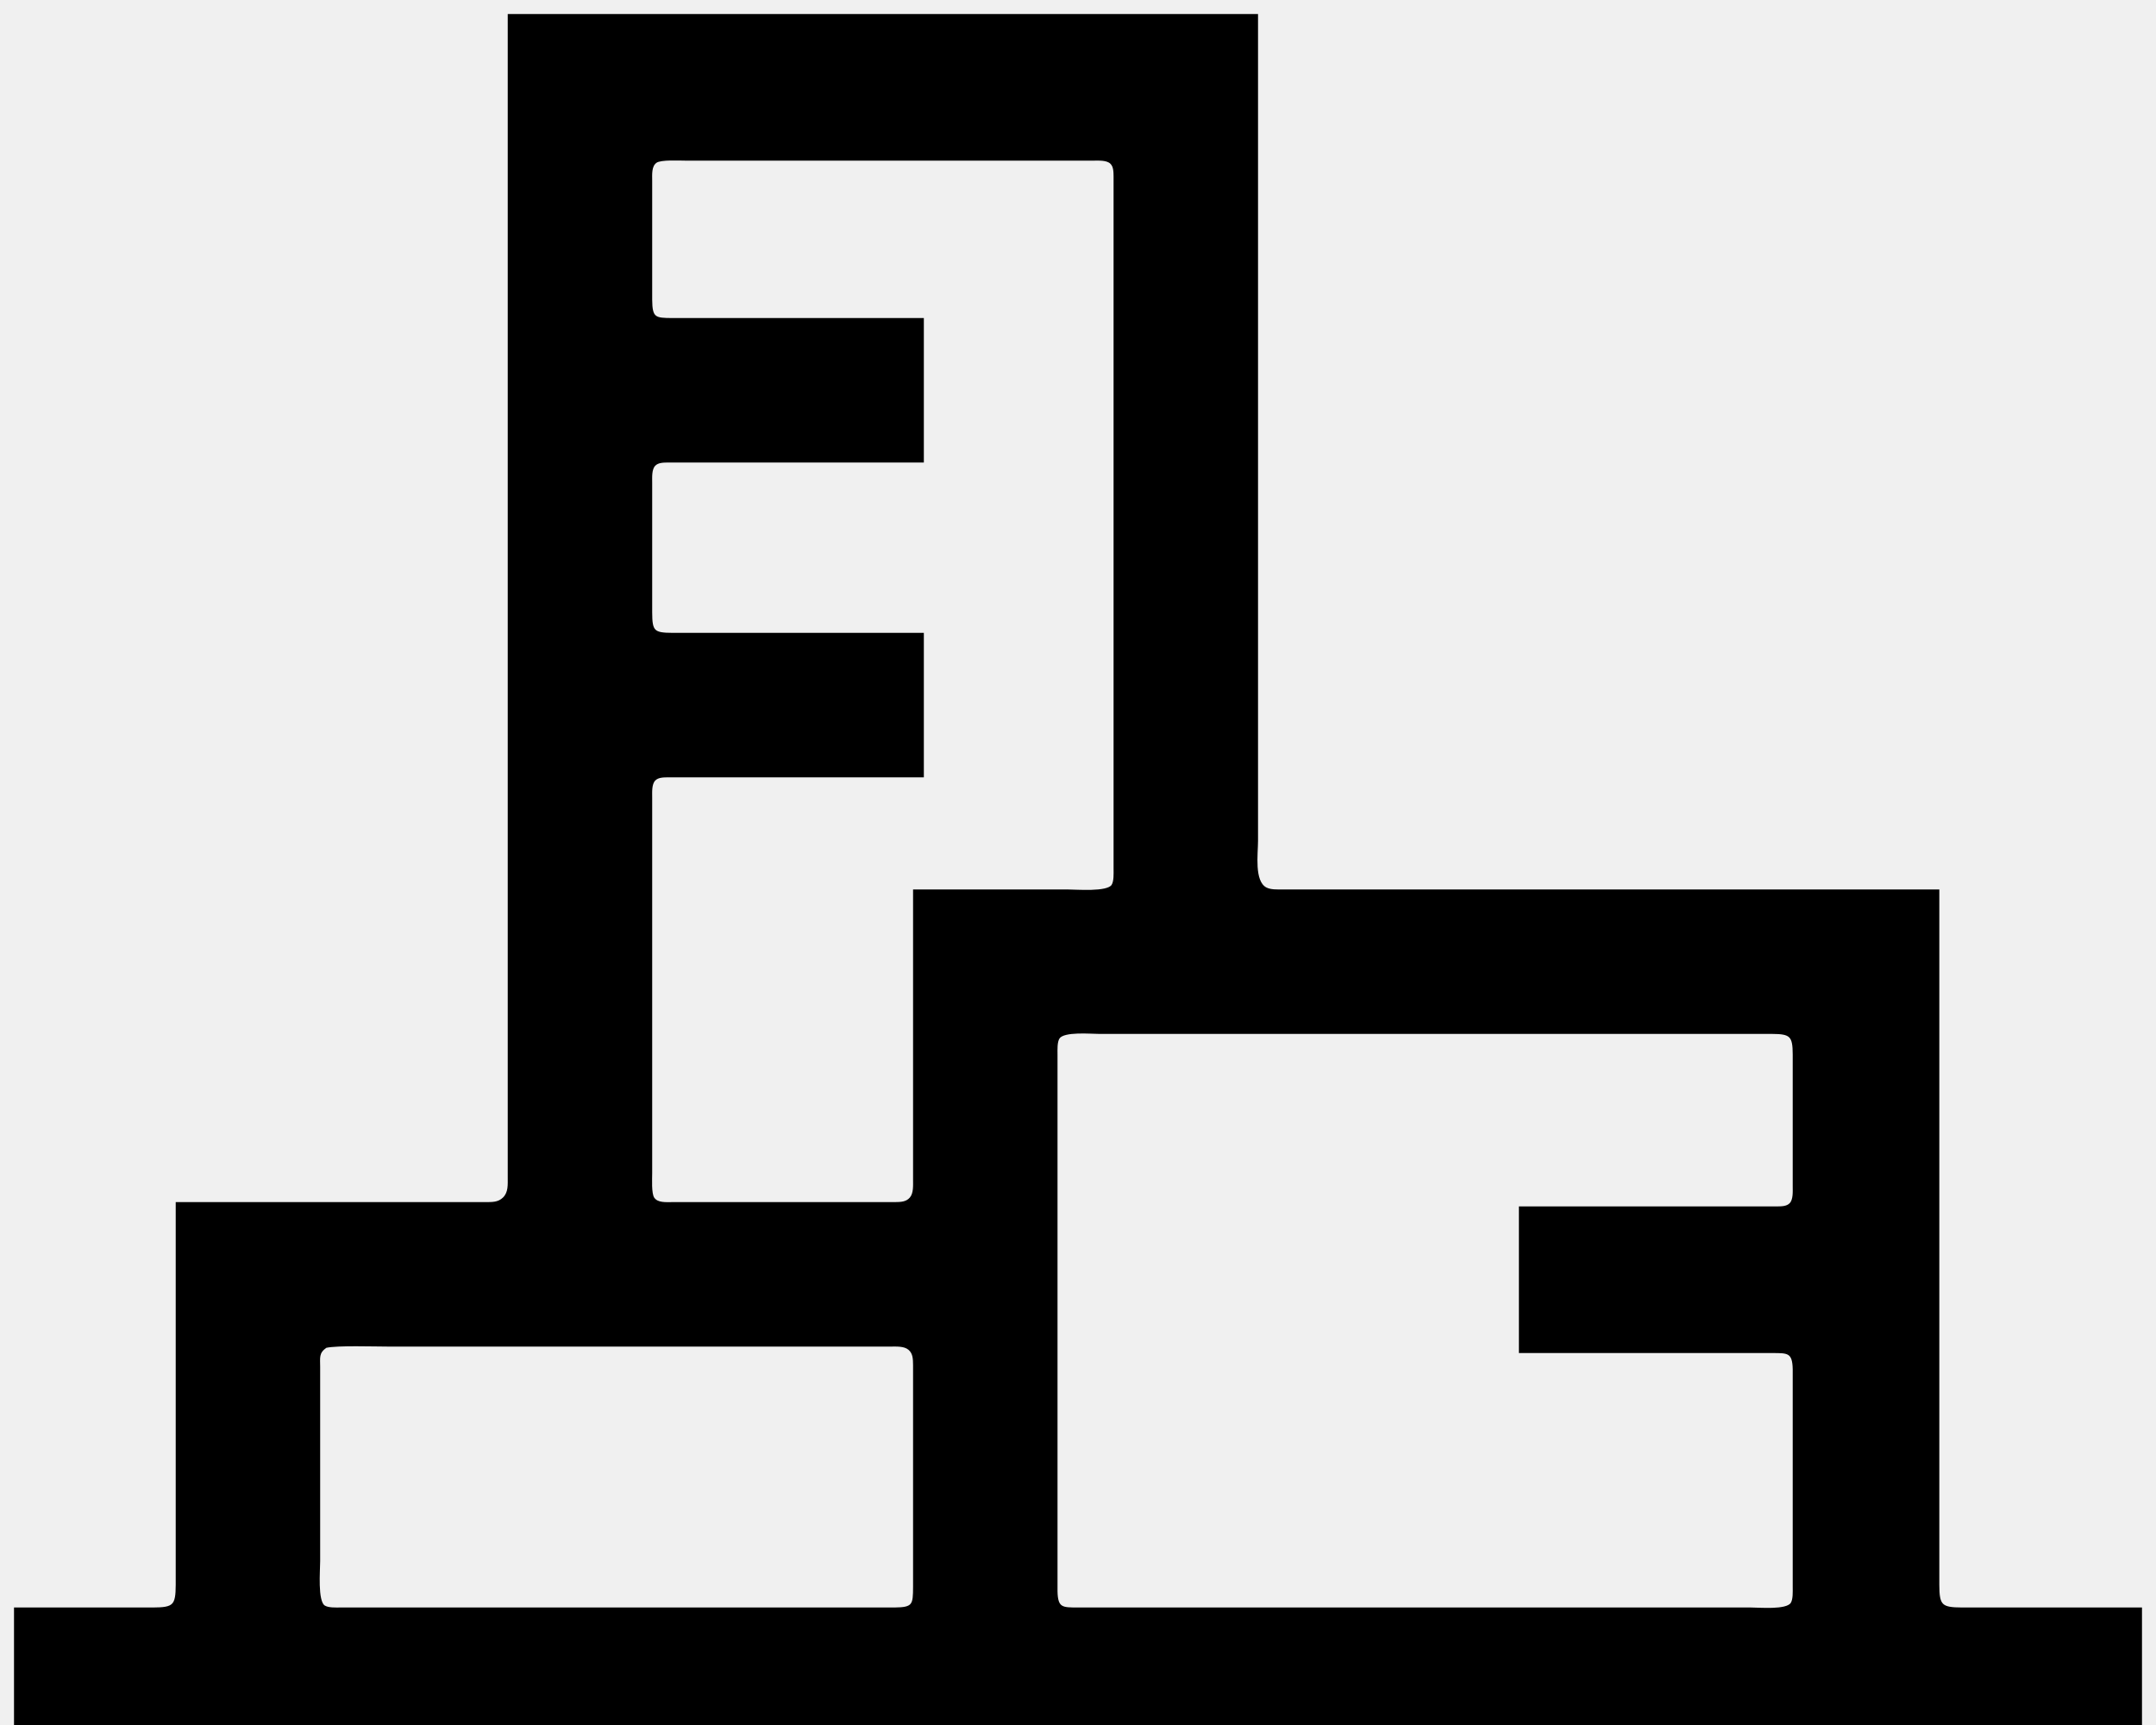
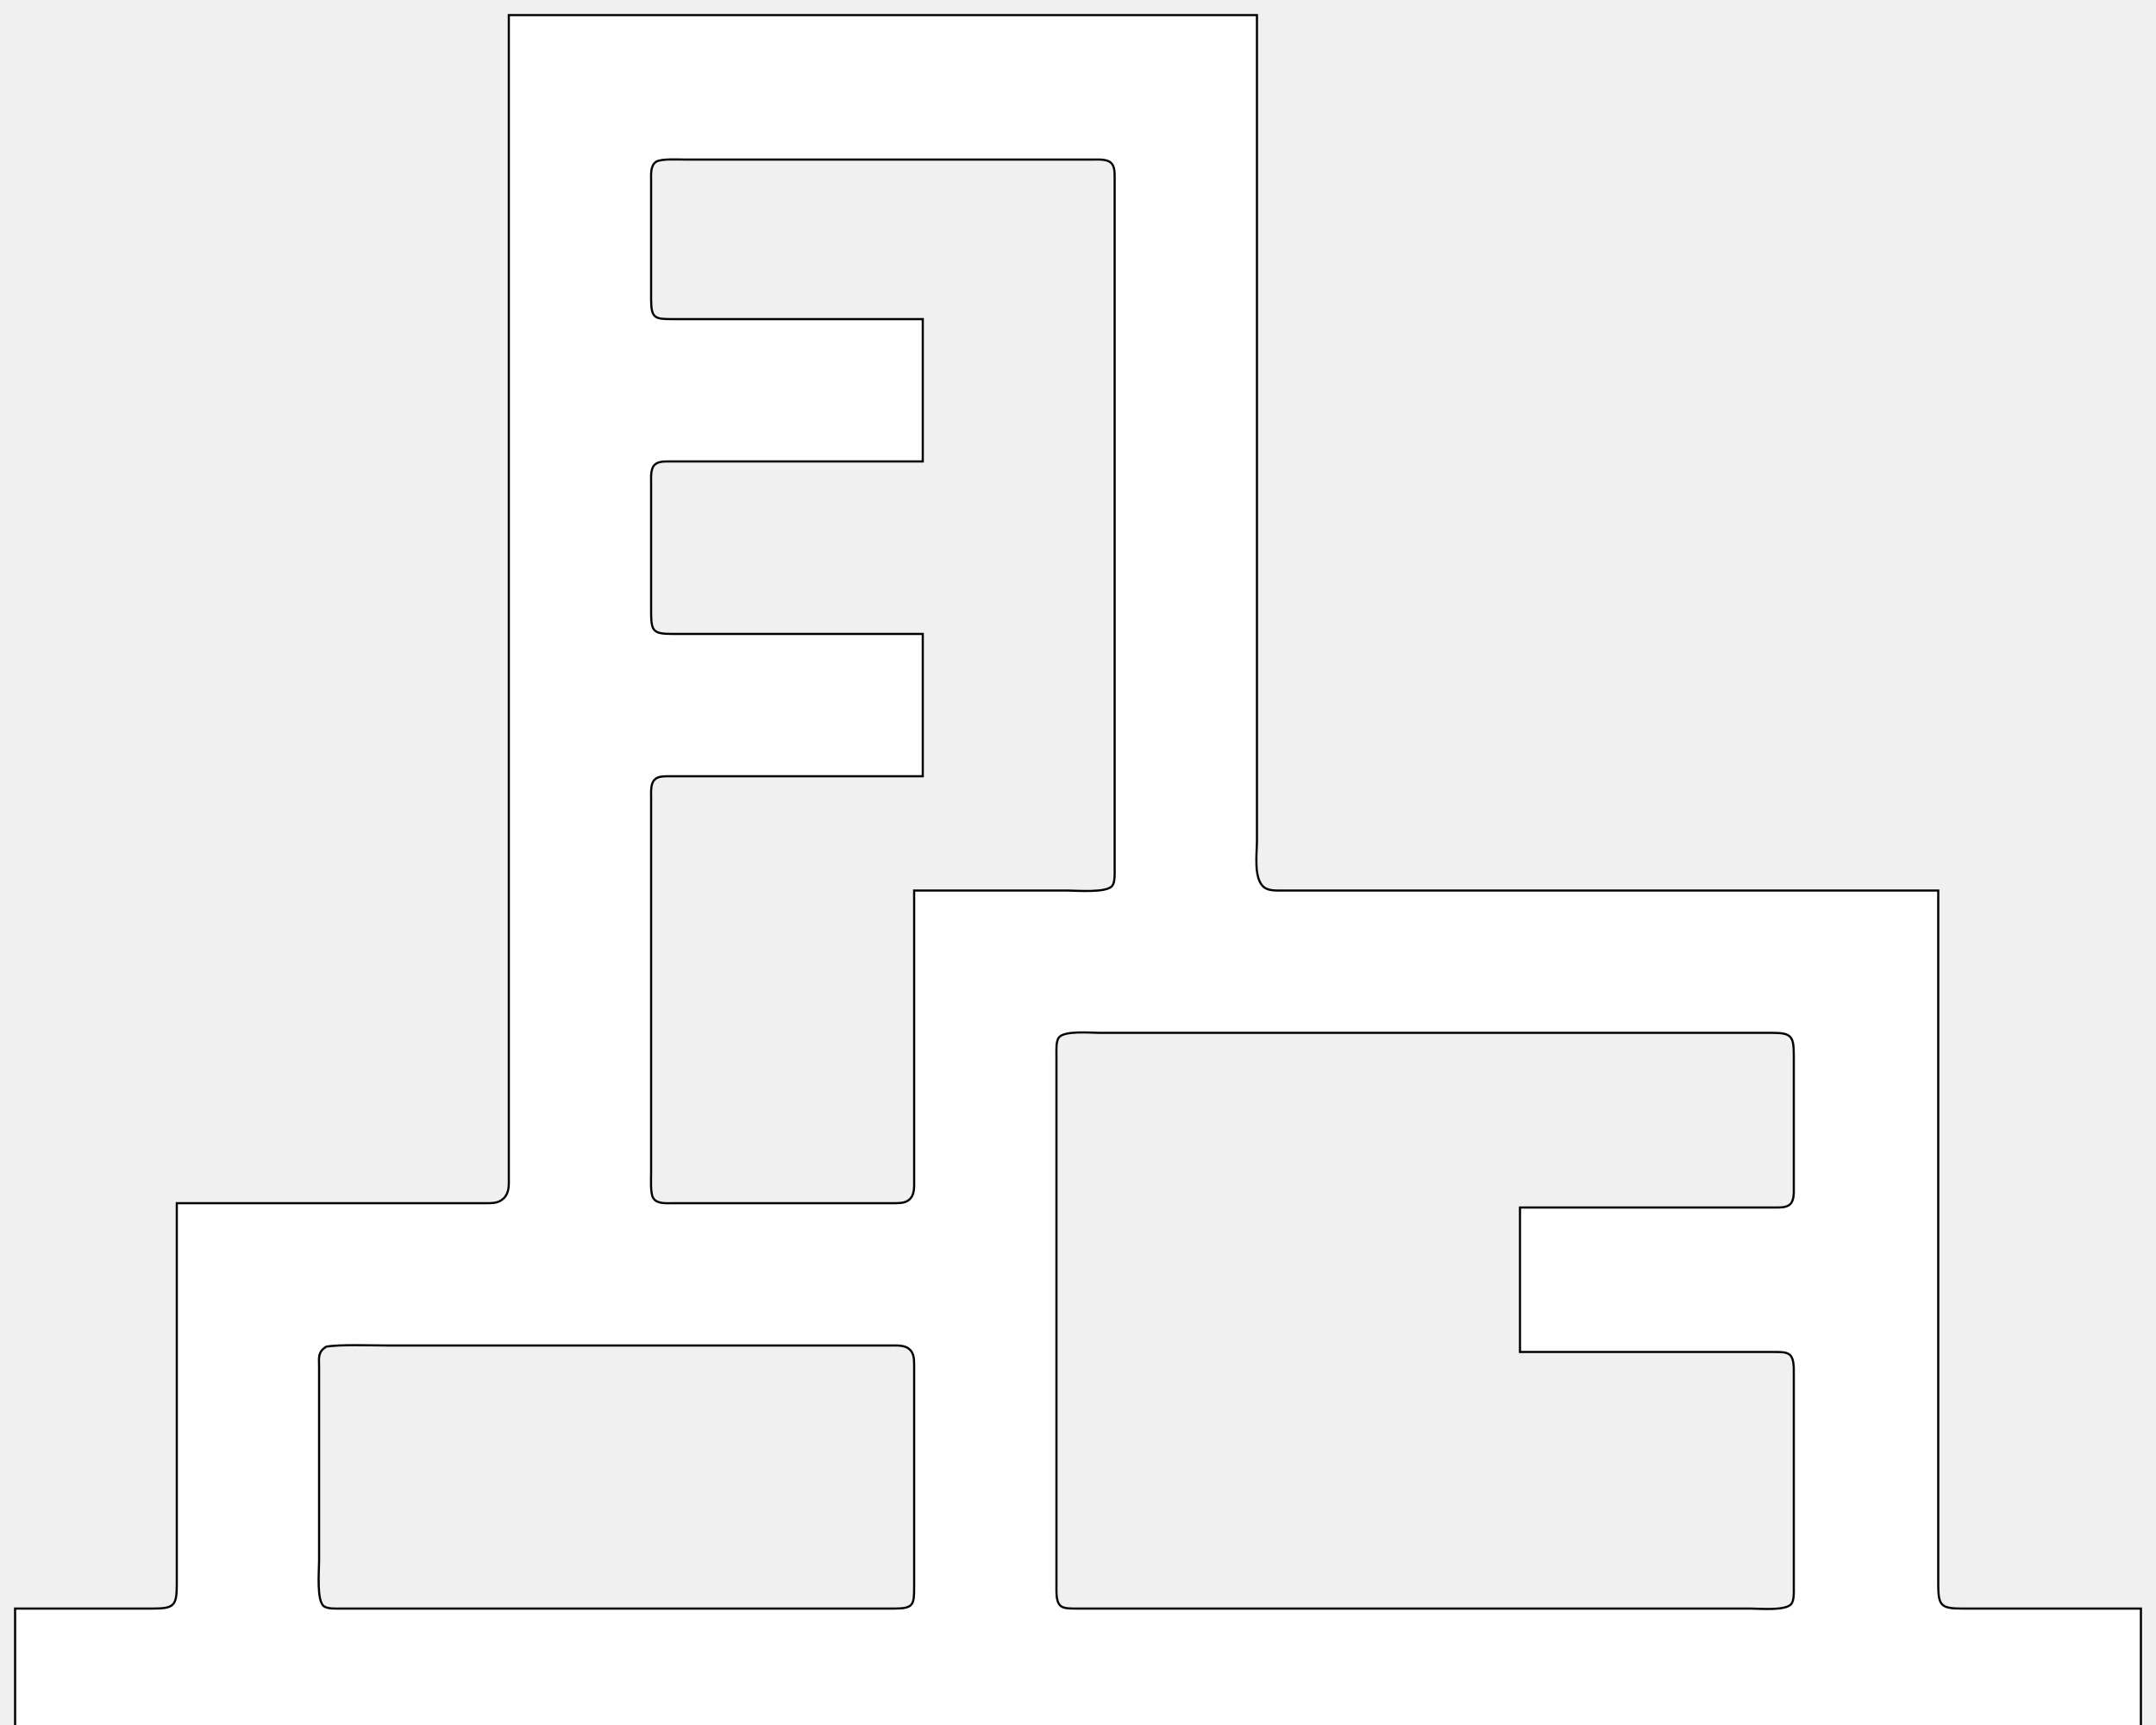
<svg xmlns="http://www.w3.org/2000/svg" width="10in" height="8in" viewBox="0 100 1000 600">
-   <path id="Selection" fill="black" stroke="black" stroke-width="1" d="M 583.00,7.00 C 583.00,7.00 583.00,319.00 583.00,319.00  583.00,319.00 583.00,390.00 583.00,390.00  583.00,395.97 581.15,408.75 587.06,411.98  589.27,413.19 592.52,413.00 595.00,413.00  595.00,413.00 899.00,413.00 899.00,413.00  899.00,413.00 899.00,669.00 899.00,669.00  899.00,669.00 899.00,735.00 899.00,735.00  899.02,744.68 900.32,745.98 910.00,746.00  910.00,746.00 993.00,746.00 993.00,746.00  993.00,746.00 993.00,813.00 993.00,813.00  993.00,813.00 7.00,813.00 7.00,813.00  7.00,813.00 7.00,746.00 7.00,746.00  7.00,746.00 71.00,746.00 71.00,746.00  80.68,745.98 81.98,744.68 82.00,735.00  82.00,735.00 82.00,558.00 82.00,558.00  82.00,558.00 200.00,558.00 200.00,558.00  200.00,558.00 225.00,558.00 225.00,558.00  228.20,557.98 231.22,558.15 233.69,555.69  236.33,553.04 235.99,549.43 236.00,546.00  236.00,546.00 236.00,7.00 236.00,7.00  236.00,7.00 583.00,7.00 583.00,7.00 Z M 495.00,413.00 C 499.37,413.00 513.60,414.25 515.98,410.69  517.21,408.84 517.00,405.19 517.00,403.00  517.00,403.00 517.00,203.00 517.00,203.00  517.00,203.00 517.00,104.00 517.00,104.00  517.00,104.00 517.00,82.00 517.00,82.00  516.96,79.86 517.04,77.23 515.40,75.60  513.48,73.68 509.54,74.01 507.00,74.00  507.00,74.00 350.00,74.00 350.00,74.00  350.00,74.00 318.00,74.00 318.00,74.00  314.97,74.00 306.58,73.51 304.31,75.02  301.55,76.86 302.01,81.09 302.00,84.00  302.00,84.00 302.00,139.00 302.00,139.00  302.06,147.74 303.76,147.98 312.00,148.00  312.00,148.00 428.00,148.00 428.00,148.00  428.00,148.00 428.00,214.00 428.00,214.00  428.00,214.00 332.00,214.00 332.00,214.00  332.00,214.00 310.00,214.00 310.00,214.00  307.86,214.04 305.23,213.96 303.60,215.60  301.68,217.52 302.01,221.46 302.00,224.00  302.00,224.00 302.00,284.00 302.00,284.00  302.02,292.92 303.08,293.98 312.00,294.00  312.00,294.00 428.00,294.00 428.00,294.00  428.00,294.00 428.00,360.00 428.00,360.00  428.00,360.00 332.00,360.00 332.00,360.00  332.00,360.00 310.00,360.00 310.00,360.00  307.86,360.04 305.23,359.96 303.60,361.60  301.68,363.52 302.01,367.46 302.00,370.00  302.00,370.00 302.00,514.00 302.00,514.00  302.00,514.00 302.00,544.00 302.00,544.00  302.00,546.78 301.58,553.52 303.02,555.69  304.86,558.45 309.09,557.99 312.00,558.00  312.00,558.00 397.00,558.00 397.00,558.00  397.00,558.00 415.00,558.00 415.00,558.00  417.73,557.95 420.47,557.97 422.40,555.69  424.29,553.44 423.99,549.77 424.00,547.00  424.00,547.00 424.00,413.00 424.00,413.00  424.00,413.00 495.00,413.00 495.00,413.00 Z M 802.00,560.00 C 802.00,560.00 824.00,560.00 824.00,560.00  826.14,559.96 828.77,560.04 830.40,558.40  832.32,556.48 831.99,552.54 832.00,550.00  832.00,550.00 832.00,489.00 832.00,489.00  831.98,480.37 830.63,479.02 822.00,479.00  822.00,479.00 567.00,479.00 567.00,479.00  567.00,479.00 510.00,479.00 510.00,479.00  505.83,479.00 493.37,477.80 491.02,481.31  489.79,483.16 490.00,486.81 490.00,489.00  490.00,489.00 490.00,686.00 490.00,686.00  490.00,686.00 490.00,738.00 490.00,738.00  490.15,746.15 492.78,745.99 500.00,746.00  500.00,746.00 755.00,746.00 755.00,746.00  755.00,746.00 812.00,746.00 812.00,746.00  816.17,746.00 828.63,747.20 830.98,743.69  832.21,741.84 832.00,738.19 832.00,736.00  832.00,736.00 832.00,635.00 832.00,635.00  831.85,626.85 829.22,627.01 822.00,627.00  822.00,627.00 705.00,627.00 705.00,627.00  705.00,627.00 705.00,560.00 705.00,560.00  705.00,560.00 802.00,560.00 802.00,560.00 Z M 148.00,634.00 C 148.00,634.00 148.00,653.00 148.00,653.00  148.00,653.00 148.00,724.00 148.00,724.00  148.00,728.37 146.75,742.60 150.31,744.98  152.16,746.21 155.81,746.00 158.00,746.00  158.00,746.00 362.00,746.00 362.00,746.00  362.00,746.00 415.00,746.00 415.00,746.00  423.74,745.94 423.98,744.24 424.00,736.00  424.00,736.00 424.00,651.00 424.00,651.00  424.00,651.00 424.00,633.00 424.00,633.00  423.95,630.27 423.97,627.53 421.69,625.60  419.44,623.71 415.77,624.01 413.00,624.00  413.00,624.00 236.00,624.00 236.00,624.00  236.00,624.00 180.00,624.00 180.00,624.00  173.49,624.00 156.45,623.40 151.15,624.60  147.29,627.29 148.01,629.62 148.00,634.00 Z " />
+   <path id="Selection" fill="white" stroke="black" stroke-width="1" d="M 583.00,7.00 C 583.00,7.00 583.00,319.00 583.00,319.00  583.00,319.00 583.00,390.00 583.00,390.00  583.00,395.97 581.15,408.75 587.06,411.98  589.27,413.19 592.52,413.00 595.00,413.00  595.00,413.00 899.00,413.00 899.00,413.00  899.00,413.00 899.00,669.00 899.00,669.00  899.00,669.00 899.00,735.00 899.00,735.00  899.02,744.68 900.32,745.98 910.00,746.00  910.00,746.00 993.00,746.00 993.00,746.00  993.00,746.00 993.00,813.00 993.00,813.00  993.00,813.00 7.00,813.00 7.00,813.00  7.00,813.00 7.00,746.00 7.00,746.00  7.00,746.00 71.00,746.00 71.00,746.00  80.68,745.98 81.98,744.68 82.00,735.00  82.00,735.00 82.00,558.00 82.00,558.00  82.00,558.00 200.00,558.00 200.00,558.00  200.00,558.00 225.00,558.00 225.00,558.00  228.20,557.98 231.22,558.15 233.69,555.69  236.33,553.04 235.99,549.43 236.00,546.00  236.00,546.00 236.00,7.00 236.00,7.00  236.00,7.00 583.00,7.00 583.00,7.00 Z M 495.00,413.00 C 499.37,413.00 513.60,414.25 515.98,410.69  517.21,408.84 517.00,405.19 517.00,403.00  517.00,403.00 517.00,203.00 517.00,203.00  517.00,203.00 517.00,104.00 517.00,104.00  517.00,104.00 517.00,82.00 517.00,82.00  516.96,79.86 517.04,77.23 515.40,75.60  513.48,73.68 509.54,74.01 507.00,74.00  507.00,74.00 350.00,74.00 350.00,74.00  350.00,74.00 318.00,74.00 318.00,74.00  314.97,74.00 306.58,73.51 304.31,75.02  301.55,76.86 302.01,81.09 302.00,84.00  302.00,84.00 302.00,139.00 302.00,139.00  302.06,147.74 303.76,147.98 312.00,148.00  312.00,148.00 428.00,148.00 428.00,148.00  428.00,148.00 428.00,214.00 428.00,214.00  428.00,214.00 332.00,214.00 332.00,214.00  332.00,214.00 310.00,214.00 310.00,214.00  307.86,214.04 305.23,213.96 303.60,215.60  301.68,217.52 302.01,221.46 302.00,224.00  302.00,224.00 302.00,284.00 302.00,284.00  302.02,292.92 303.08,293.98 312.00,294.00  312.00,294.00 428.00,294.00 428.00,294.00  428.00,294.00 428.00,360.00 428.00,360.00  428.00,360.00 332.00,360.00 332.00,360.00  332.00,360.00 310.00,360.00 310.00,360.00  307.86,360.04 305.23,359.96 303.60,361.60  301.68,363.52 302.01,367.46 302.00,370.00  302.00,370.00 302.00,514.00 302.00,514.00  302.00,514.00 302.00,544.00 302.00,544.00  302.00,546.78 301.58,553.52 303.02,555.69  304.86,558.45 309.09,557.99 312.00,558.00  312.00,558.00 397.00,558.00 397.00,558.00  397.00,558.00 415.00,558.00 415.00,558.00  417.73,557.95 420.47,557.97 422.40,555.69  424.29,553.44 423.99,549.77 424.00,547.00  424.00,547.00 424.00,413.00 424.00,413.00  424.00,413.00 495.00,413.00 495.00,413.00 Z M 802.00,560.00 C 802.00,560.00 824.00,560.00 824.00,560.00  826.14,559.96 828.77,560.04 830.40,558.40  832.32,556.48 831.99,552.54 832.00,550.00  832.00,550.00 832.00,489.00 832.00,489.00  831.98,480.37 830.63,479.02 822.00,479.00  822.00,479.00 567.00,479.00 567.00,479.00  567.00,479.00 510.00,479.00 510.00,479.00  505.83,479.00 493.37,477.80 491.02,481.31  489.79,483.16 490.00,486.81 490.00,489.00  490.00,489.00 490.00,686.00 490.00,686.00  490.00,686.00 490.00,738.00 490.00,738.00  490.15,746.15 492.78,745.99 500.00,746.00  500.00,746.00 755.00,746.00 755.00,746.00  755.00,746.00 812.00,746.00 812.00,746.00  816.17,746.00 828.63,747.20 830.98,743.69  832.21,741.84 832.00,738.19 832.00,736.00  832.00,736.00 832.00,635.00 832.00,635.00  831.85,626.85 829.22,627.01 822.00,627.00  822.00,627.00 705.00,627.00 705.00,627.00  705.00,627.00 705.00,560.00 705.00,560.00  705.00,560.00 802.00,560.00 802.00,560.00 Z M 148.00,634.00 C 148.00,634.00 148.00,653.00 148.00,653.00  148.00,653.00 148.00,724.00 148.00,724.00  148.00,728.37 146.75,742.60 150.31,744.98  152.16,746.21 155.81,746.00 158.00,746.00  158.00,746.00 362.00,746.00 362.00,746.00  362.00,746.00 415.00,746.00 415.00,746.00  423.74,745.94 423.98,744.24 424.00,736.00  424.00,736.00 424.00,651.00 424.00,651.00  424.00,651.00 424.00,633.00 424.00,633.00  423.95,630.27 423.97,627.53 421.69,625.60  419.44,623.71 415.77,624.01 413.00,624.00  413.00,624.00 236.00,624.00 236.00,624.00  236.00,624.00 180.00,624.00 180.00,624.00  173.49,624.00 156.45,623.40 151.15,624.60  147.29,627.29 148.01,629.62 148.00,634.00 Z " />
</svg>
